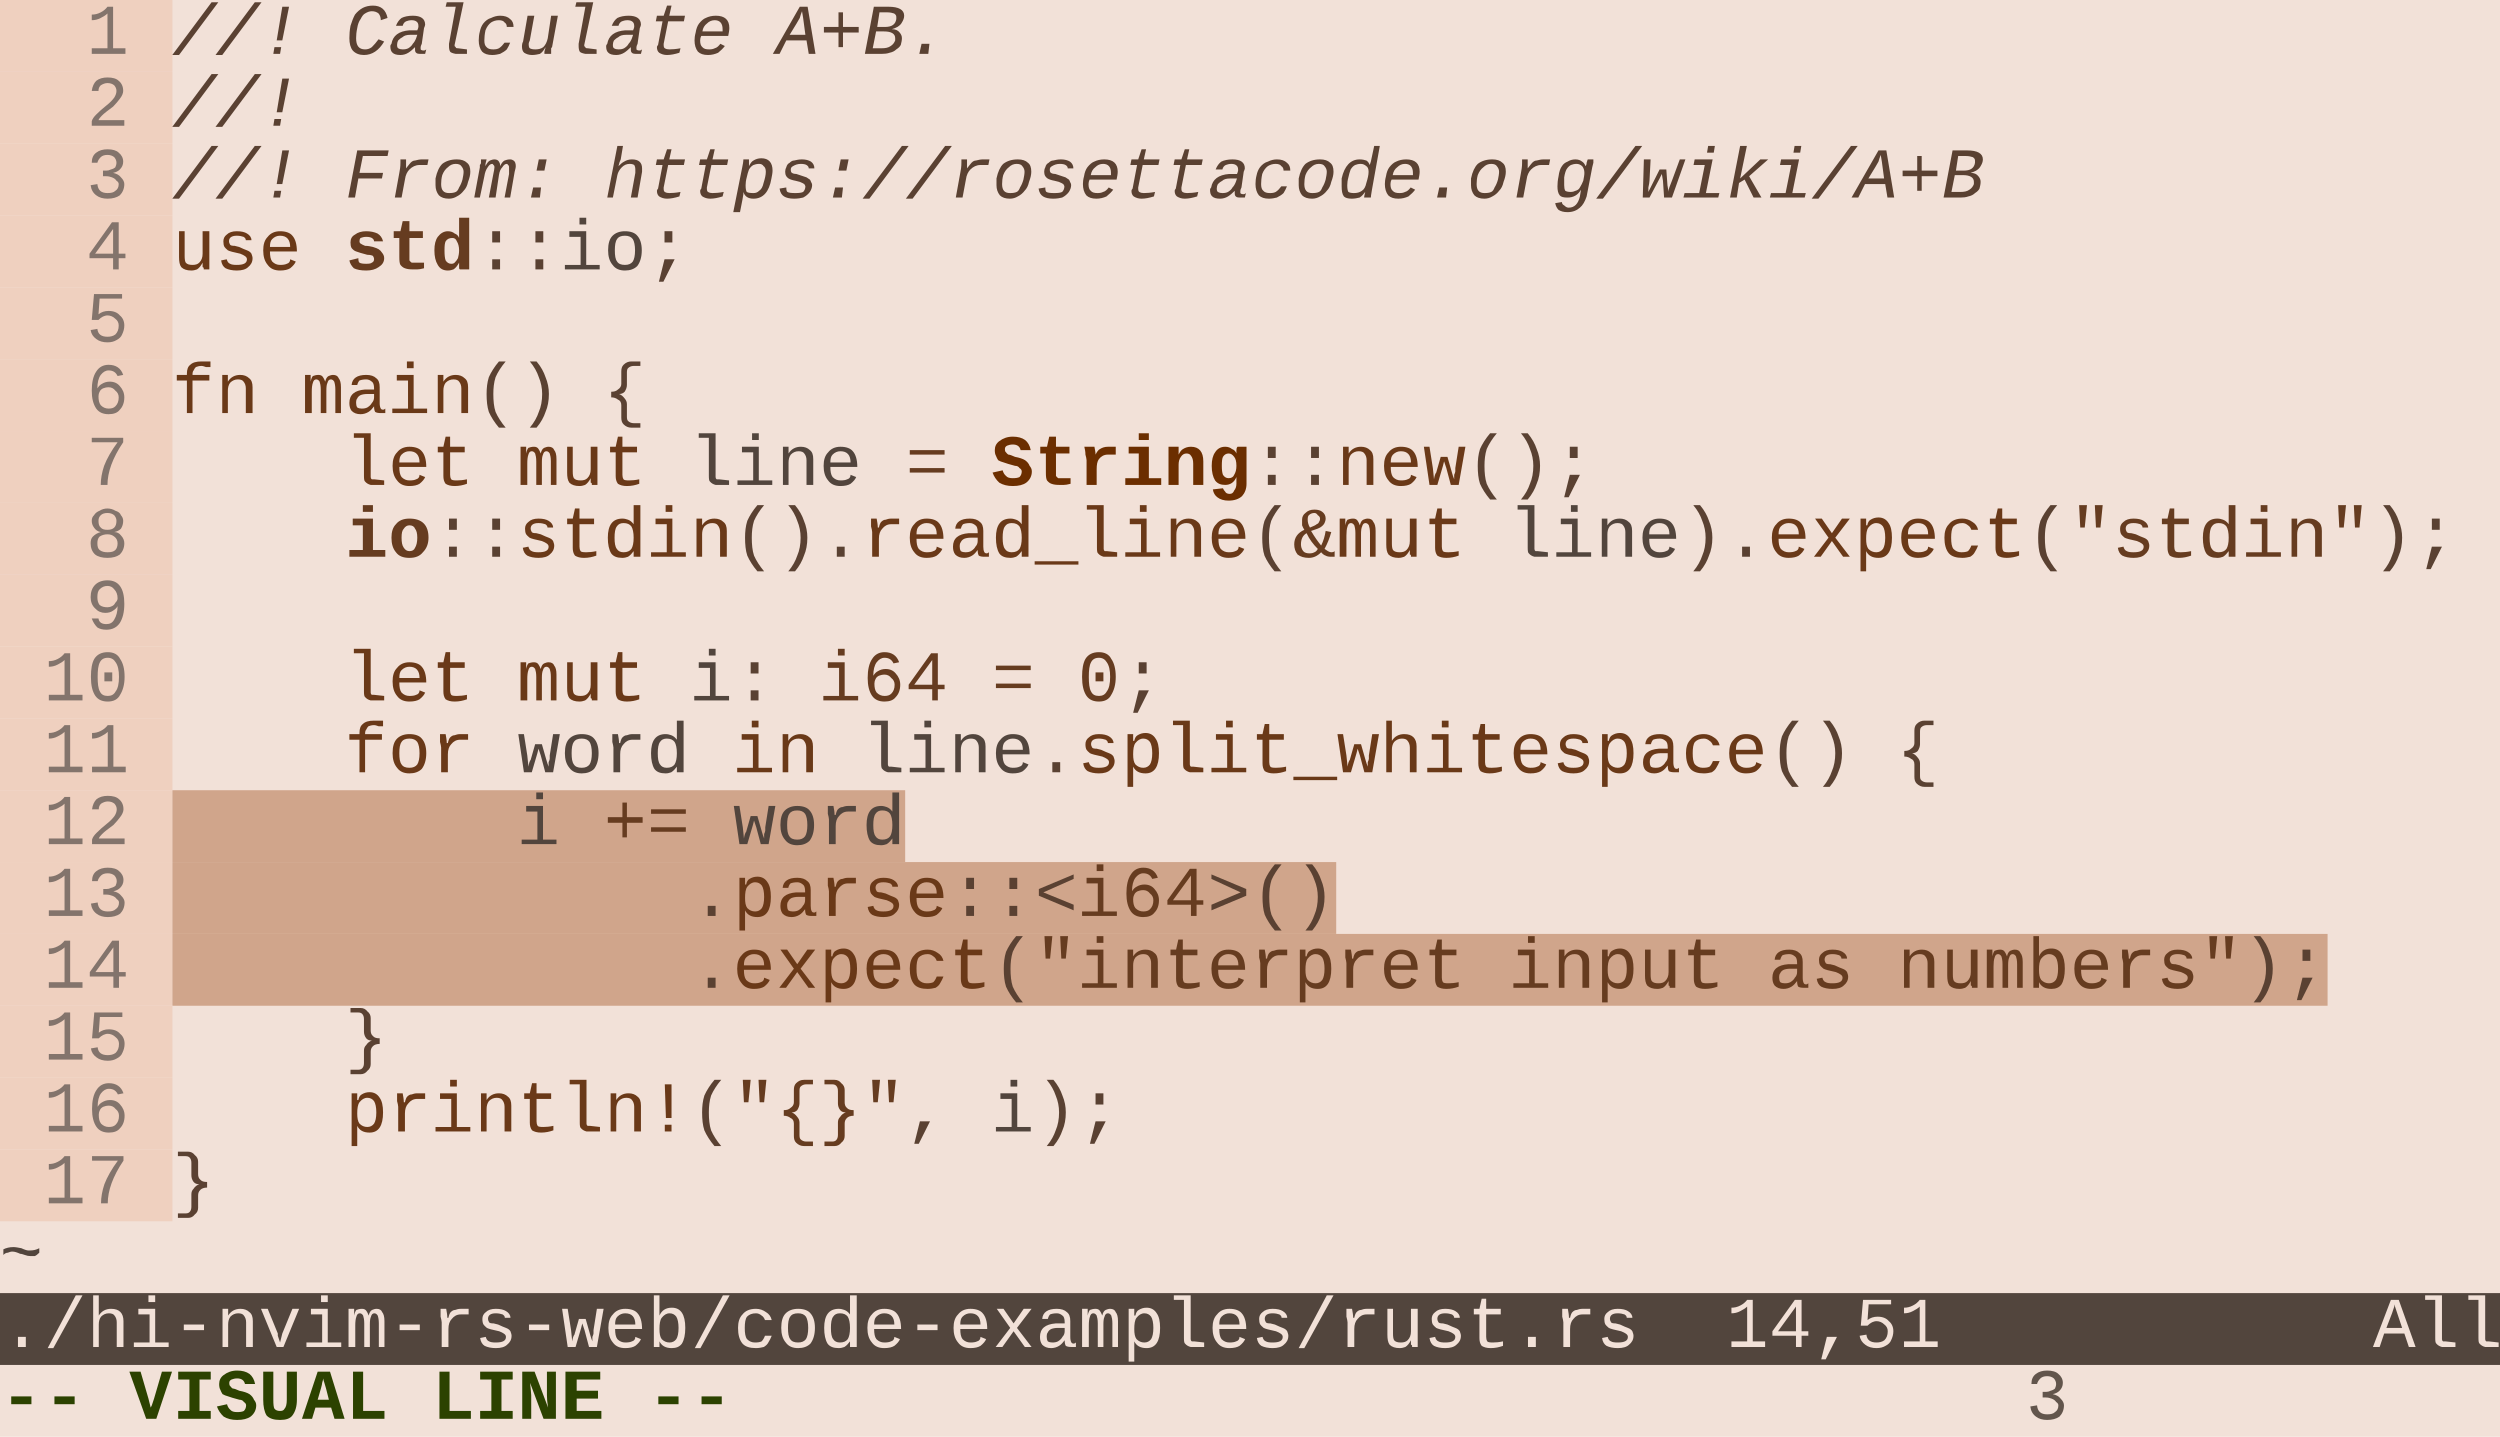
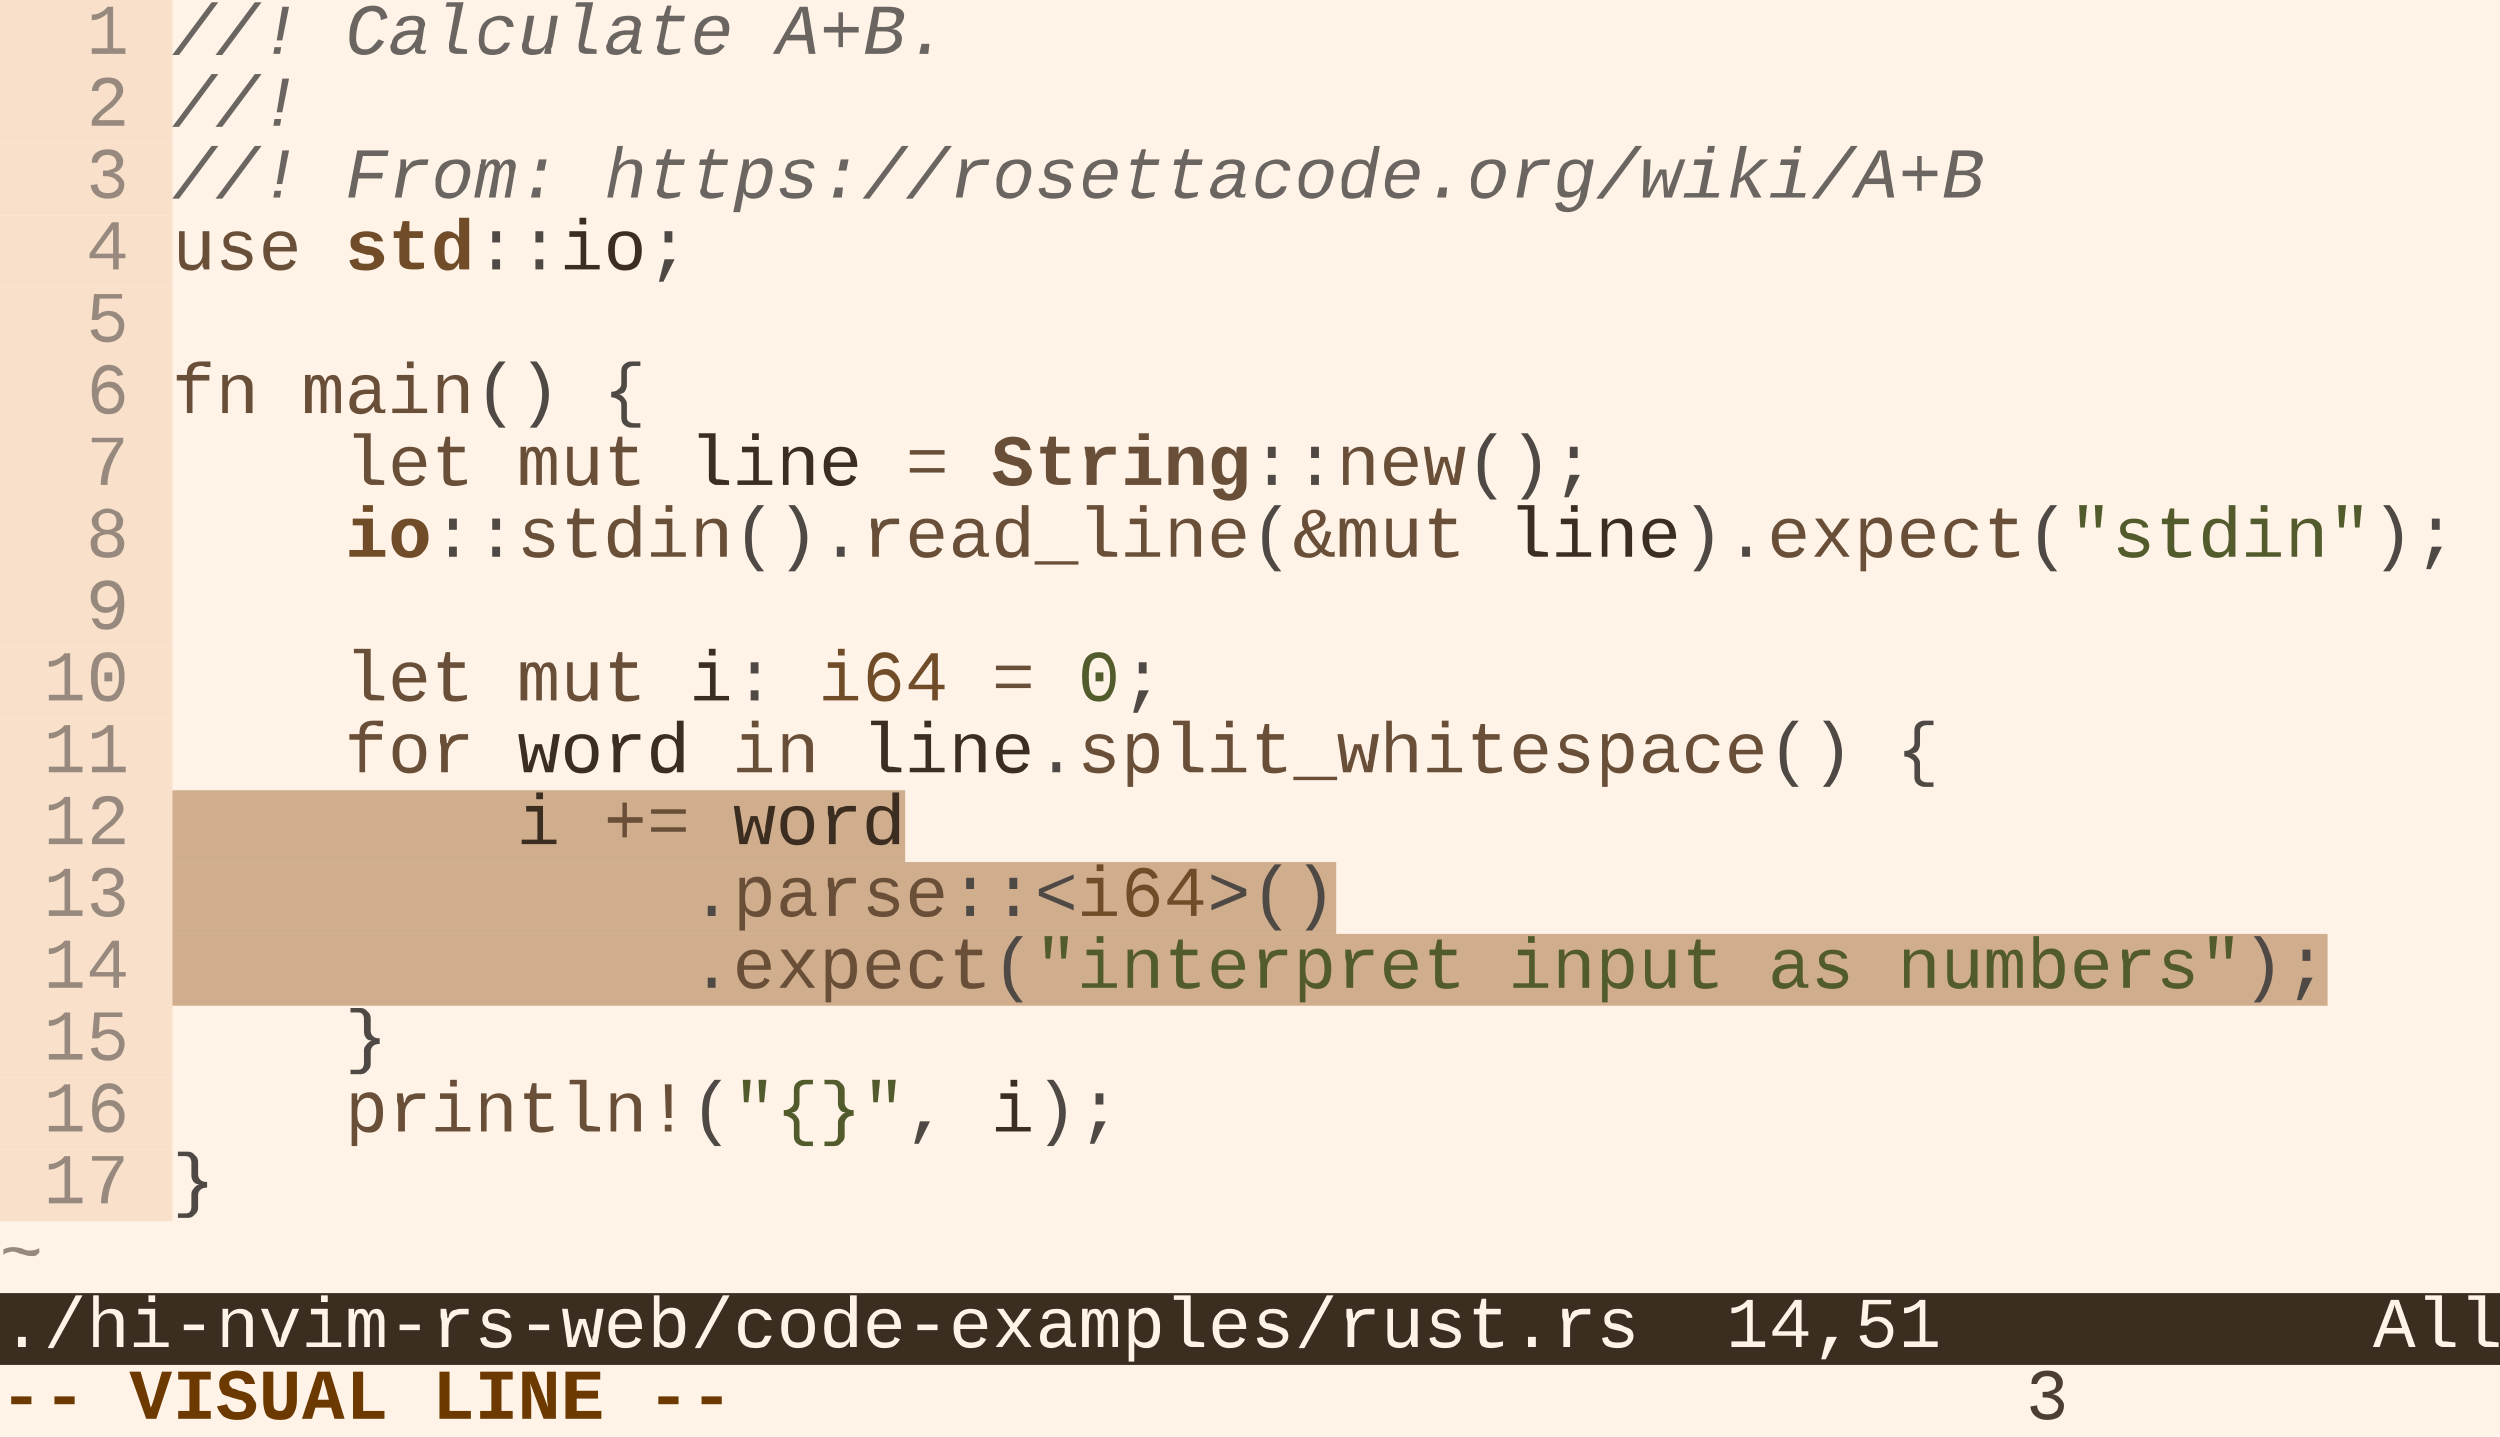
<svg xmlns="http://www.w3.org/2000/svg" viewBox="0 0 34.8 20">
  <style>
  .screen {
    font-family: "ui-monospace", "Consolas", "Liberation Mono", "Source Code Pro", monospace;
    font-size: 1px;
  }
</style>
  <g class="screen">
-     <rect x="0" y="0" width="34.8" height="20" style="fill: #f2e1d8;" />
-     <rect x="0" y="0" width="2.4" height="1" style="fill: #efd0bf;" />
-     <rect x="0" y="1" width="2.4" height="1" style="fill: #efd0bf;" />
-     <rect x="0" y="2" width="2.4" height="1" style="fill: #efd0bf;" />
-     <rect x="0" y="3" width="2.4" height="1" style="fill: #efd0bf;" />
-     <rect x="0" y="4" width="2.4" height="1" style="fill: #efd0bf;" />
-     <rect x="0" y="5" width="2.4" height="1" style="fill: #efd0bf;" />
-     <rect x="0" y="6" width="2.4" height="1" style="fill: #efd0bf;" />
-     <rect x="0" y="7" width="2.4" height="1" style="fill: #efd0bf;" />
-     <rect x="0" y="8" width="2.4" height="1" style="fill: #efd0bf;" />
-     <rect x="0" y="9" width="2.4" height="1" style="fill: #efd0bf;" />
-     <rect x="0" y="10" width="2.4" height="1" style="fill: #efd0bf;" />
-     <rect x="0" y="11" width="2.4" height="1" style="fill: #efd0bf;" />
-     <rect x="2.4" y="11" width="10.2" height="1" style="fill: #d0a58b;" />
-     <rect x="0" y="12" width="2.4" height="1" style="fill: #efd0bf;" />
-     <rect x="2.4" y="12" width="16.2" height="1" style="fill: #d0a58b;" />
-     <rect x="0" y="13" width="2.4" height="1" style="fill: #efd0bf;" />
-     <rect x="2.4" y="13" width="30" height="1" style="fill: #d0a58b;" />
-     <rect x="0" y="14" width="2.4" height="1" style="fill: #efd0bf;" />
-     <rect x="0" y="15" width="2.4" height="1" style="fill: #efd0bf;" />
-     <rect x="0" y="16" width="2.4" height="1" style="fill: #efd0bf;" />
-     <rect x="0" y="18" width="34.8" height="1" style="fill: #52453d;" />
-     <text x="1.2" y="0.75" textLength="0.6" style="fill: #83746c;">1</text>
-     <text x="2.4" y="0.75" textLength="10.8" style="fill: #5a4132; font-style: italic;">//! Calculate A+B.</text>
-     <text x="1.2" y="1.75" textLength="0.6" style="fill: #83746c;">2</text>
-     <text x="2.4" y="1.75" textLength="1.8" style="fill: #5a4132; font-style: italic;">//!</text>
-     <text x="1.2" y="2.75" textLength="0.6" style="fill: #83746c;">3</text>
-     <text x="2.4" y="2.75" textLength="25.2" style="fill: #5a4132; font-style: italic;">//! From: https://rosettacode.org/wiki/A+B</text>
-     <text x="1.2" y="3.75" textLength="0.6" style="fill: #83746c;">4</text>
-     <text x="2.4" y="3.75" textLength="1.8" style="fill: #6a3918;">use</text>
-     <text x="4.8" y="3.75" textLength="1.8" style="fill: #663c20; font-weight: 600;">std</text>
-     <text x="6.6" y="3.75" textLength="1.2" style="fill: #5a4132;">::</text>
-     <text x="7.8" y="3.75" textLength="1.2" style="fill: #52453d;">io</text>
-     <text x="9" y="3.75" textLength="0.6" style="fill: #5a4132;">;</text>
-     <text x="1.2" y="4.75" textLength="0.6" style="fill: #83746c;">5</text>
-     <text x="1.2" y="5.75" textLength="0.6" style="fill: #83746c;">6</text>
-     <text x="2.4" y="5.75" textLength="1.2" style="fill: #6a3918;">fn</text>
-     <text x="4.2" y="5.75" textLength="2.4" style="fill: #6a3918;">main</text>
-     <text x="6.6" y="5.75" textLength="1.2" style="fill: #5a4132;">()</text>
-     <text x="8.4" y="5.75" textLength="0.6" style="fill: #5a4132;">{</text>
-     <text x="1.2" y="6.75" textLength="0.6" style="fill: #83746c;">7</text>
-     <text x="4.8" y="6.75" textLength="1.8" style="fill: #6a3918;">let</text>
-     <text x="7.2" y="6.75" textLength="1.8" style="fill: #6a3918;">mut</text>
-     <text x="9.6" y="6.75" textLength="2.4" style="fill: #52453d;">line</text>
-     <text x="12.6" y="6.75" textLength="0.6" style="fill: #663c20;">=</text>
-     <text x="13.8" y="6.75" textLength="3.6" style="fill: #6b2e00; font-weight: 600;">String</text>
-     <text x="17.4" y="6.75" textLength="1.2" style="fill: #5a4132;">::</text>
-     <text x="18.6" y="6.75" textLength="1.8" style="fill: #6a3918;">new</text>
-     <text x="20.4" y="6.75" textLength="1.8" style="fill: #5a4132;">();</text>
-     <text x="1.2" y="7.75" textLength="0.6" style="fill: #83746c;">8</text>
-     <text x="4.8" y="7.75" textLength="1.2" style="fill: #663c20; font-weight: 600;">io</text>
-     <text x="6" y="7.75" textLength="1.2" style="fill: #5a4132;">::</text>
-     <text x="7.2" y="7.75" textLength="3" style="fill: #6a3918;">stdin</text>
-     <text x="10.2" y="7.75" textLength="1.8" style="fill: #5a4132;">().</text>
-     <text x="12" y="7.75" textLength="5.4" style="fill: #6a3918;">read_line</text>
-     <text x="17.4" y="7.75" textLength="0.6" style="fill: #5a4132;">(</text>
-     <text x="18" y="7.75" textLength="0.6" style="fill: #663c20;">&amp;</text>
-     <text x="18.6" y="7.75" textLength="1.8" style="fill: #6a3918;">mut</text>
-     <text x="21" y="7.75" textLength="2.4" style="fill: #52453d;">line</text>
-     <text x="23.4" y="7.75" textLength="1.2" style="fill: #5a4132;">).</text>
-     <text x="24.6" y="7.75" textLength="3.6" style="fill: #6a3918;">expect</text>
-     <text x="28.2" y="7.75" textLength="0.6" style="fill: #5a4132;">(</text>
-     <text x="28.8" y="7.75" textLength="4.2" style="fill: #663c20;">"stdin"</text>
-     <text x="33" y="7.75" textLength="1.2" style="fill: #5a4132;">);</text>
-     <text x="1.2" y="8.75" textLength="0.6" style="fill: #83746c;">9</text>
-     <text x="0.6" y="9.75" textLength="1.2" style="fill: #83746c;">10</text>
-     <text x="4.8" y="9.75" textLength="1.8" style="fill: #6a3918;">let</text>
-     <text x="7.2" y="9.75" textLength="1.8" style="fill: #6a3918;">mut</text>
-     <text x="9.6" y="9.75" textLength="0.6" style="fill: #52453d;">i</text>
-     <text x="10.2" y="9.75" textLength="0.6" style="fill: #5a4132;">:</text>
-     <text x="11.4" y="9.75" textLength="1.8" style="fill: #663c20;">i64</text>
-     <text x="13.8" y="9.75" textLength="0.6" style="fill: #663c20;">=</text>
-     <text x="15" y="9.75" textLength="0.6" style="fill: #663c20;">0</text>
-     <text x="15.6" y="9.75" textLength="0.6" style="fill: #5a4132;">;</text>
-     <text x="0.6" y="10.75" textLength="1.2" style="fill: #83746c;">11</text>
-     <text x="4.8" y="10.75" textLength="1.8" style="fill: #6a3918;">for</text>
-     <text x="7.2" y="10.75" textLength="2.4" style="fill: #52453d;">word</text>
-     <text x="10.2" y="10.75" textLength="1.2" style="fill: #6a3918;">in</text>
-     <text x="12" y="10.75" textLength="2.4" style="fill: #52453d;">line</text>
-     <text x="14.4" y="10.75" textLength="0.6" style="fill: #5a4132;">.</text>
-     <text x="15" y="10.75" textLength="9.6" style="fill: #6a3918;">split_whitespace</text>
-     <text x="24.6" y="10.75" textLength="1.2" style="fill: #5a4132;">()</text>
-     <text x="26.4" y="10.75" textLength="0.6" style="fill: #5a4132;">{</text>
-     <text x="0.6" y="11.75" textLength="1.2" style="fill: #83746c;">12</text>
-     <text x="7.2" y="11.75" textLength="0.6" style="fill: #52453d;">i</text>
-     <text x="8.4" y="11.75" textLength="1.2" style="fill: #663c20;">+=</text>
-     <text x="10.2" y="11.75" textLength="2.4" style="fill: #52453d;">word</text>
-     <text x="0.6" y="12.75" textLength="1.2" style="fill: #83746c;">13</text>
-     <text x="9.6" y="12.75" textLength="0.6" style="fill: #5a4132;">.</text>
-     <text x="10.2" y="12.75" textLength="3" style="fill: #6a3918;">parse</text>
-     <text x="13.2" y="12.75" textLength="1.8" style="fill: #5a4132;">::&lt;</text>
-     <text x="15" y="12.75" textLength="1.8" style="fill: #663c20;">i64</text>
-     <text x="16.8" y="12.75" textLength="1.8" style="fill: #5a4132;">&gt;()</text>
-     <text x="0.6" y="13.75" textLength="1.2" style="fill: #83746c;">14</text>
-     <text x="9.6" y="13.75" textLength="0.6" style="fill: #5a4132;">.</text>
-     <text x="10.2" y="13.75" textLength="3.6" style="fill: #6a3918;">expect</text>
-     <text x="13.8" y="13.75" textLength="0.6" style="fill: #5a4132;">(</text>
-     <text x="14.4" y="13.75" textLength="16.8" style="fill: #663c20;">"interpret input as numbers"</text>
-     <text x="31.2" y="13.75" textLength="1.2" style="fill: #5a4132;">);</text>
-     <text x="0.6" y="14.75" textLength="1.2" style="fill: #83746c;">15</text>
-     <text x="4.8" y="14.75" textLength="0.6" style="fill: #5a4132;">}</text>
-     <text x="0.6" y="15.75" textLength="1.2" style="fill: #83746c;">16</text>
-     <text x="4.8" y="15.75" textLength="4.8" style="fill: #6a3918;">println!</text>
-     <text x="9.6" y="15.75" textLength="0.6" style="fill: #5a4132;">(</text>
-     <text x="10.2" y="15.75" textLength="2.4" style="fill: #663c20;">"{}"</text>
-     <text x="12.6" y="15.75" textLength="0.6" style="fill: #5a4132;">,</text>
-     <text x="13.8" y="15.75" textLength="0.6" style="fill: #52453d;">i</text>
-     <text x="14.4" y="15.75" textLength="1.2" style="fill: #5a4132;">);</text>
-     <text x="0.6" y="16.75" textLength="1.2" style="fill: #83746c;">17</text>
-     <text x="2.4" y="16.75" textLength="0.6" style="fill: #5a4132;">}</text>
-     <text x="0" y="17.75" textLength="0.6" style="fill: #52453d;">~</text>
-     <text x="0" y="18.75" textLength="34.8" style="fill: #f2e1d8;">./hi-nvim-rs-web/code-examples/rust.rs  14,51          All</text>
-     <text x="0" y="19.75" textLength="10.2" style="fill: #2c4200; font-weight: 600;">-- VISUAL LINE --</text>
-     <text x="28.2" y="19.75" textLength="0.6" style="fill: #62554c;">3</text>
+     <rect x="0" y="0" width="34.8" height="20" style="fill: #fff3e8;" />
+     <rect x="0" y="0" width="2.4" height="1" style="fill: #f8e0ca;" />
+     <rect x="0" y="1" width="2.4" height="1" style="fill: #f8e0ca;" />
+     <rect x="0" y="2" width="2.4" height="1" style="fill: #f8e0ca;" />
+     <rect x="0" y="3" width="2.4" height="1" style="fill: #f8e0ca;" />
+     <rect x="0" y="4" width="2.4" height="1" style="fill: #f8e0ca;" />
+     <rect x="0" y="5" width="2.4" height="1" style="fill: #f8e0ca;" />
+     <rect x="0" y="6" width="2.4" height="1" style="fill: #f8e0ca;" />
+     <rect x="0" y="7" width="2.4" height="1" style="fill: #f8e0ca;" />
+     <rect x="0" y="8" width="2.4" height="1" style="fill: #f8e0ca;" />
+     <rect x="0" y="9" width="2.4" height="1" style="fill: #f8e0ca;" />
+     <rect x="0" y="10" width="2.4" height="1" style="fill: #f8e0ca;" />
+     <rect x="0" y="11" width="2.4" height="1" style="fill: #f8e0ca;" />
+     <rect x="2.4" y="11" width="10.2" height="1" style="fill: #d0ad8d;" />
+     <rect x="0" y="12" width="2.4" height="1" style="fill: #f8e0ca;" />
+     <rect x="2.4" y="12" width="16.2" height="1" style="fill: #d0ad8d;" />
+     <rect x="0" y="13" width="2.4" height="1" style="fill: #f8e0ca;" />
+     <rect x="2.4" y="13" width="30" height="1" style="fill: #d0ad8d;" />
+     <rect x="0" y="14" width="2.4" height="1" style="fill: #f8e0ca;" />
+     <rect x="0" y="15" width="2.4" height="1" style="fill: #f8e0ca;" />
+     <rect x="0" y="16" width="2.4" height="1" style="fill: #f8e0ca;" />
+     <rect x="0" y="18" width="34.8" height="1" style="fill: #3b2d20;" />
+     <text x="1.2" y="0.75" textLength="0.6" style="fill: #97897d;">1</text>
+     <text x="2.4" y="0.75" textLength="10.8" style="fill: #6a6560; font-style: italic;">//! Calculate A+B.</text>
+     <text x="1.2" y="1.75" textLength="0.6" style="fill: #97897d;">2</text>
+     <text x="2.4" y="1.75" textLength="1.8" style="fill: #6a6560; font-style: italic;">//!</text>
+     <text x="1.2" y="2.75" textLength="0.6" style="fill: #97897d;">3</text>
+     <text x="2.4" y="2.75" textLength="25.2" style="fill: #6a6560; font-style: italic;">//! From: https://rosettacode.org/wiki/A+B</text>
+     <text x="1.2" y="3.75" textLength="0.6" style="fill: #97897d;">4</text>
+     <text x="2.4" y="3.75" textLength="1.8" style="fill: #694f38;">use</text>
+     <text x="4.8" y="3.75" textLength="1.8" style="fill: #704c29; font-weight: 600;">std</text>
+     <text x="6.6" y="3.75" textLength="1.2" style="fill: #4e4945;">::</text>
+     <text x="7.8" y="3.75" textLength="1.2" style="fill: #3b2d20;">io</text>
+     <text x="9" y="3.75" textLength="0.6" style="fill: #4e4945;">;</text>
+     <text x="1.2" y="4.75" textLength="0.6" style="fill: #97897d;">5</text>
+     <text x="1.2" y="5.75" textLength="0.6" style="fill: #97897d;">6</text>
+     <text x="2.4" y="5.75" textLength="1.2" style="fill: #694f38;">fn</text>
+     <text x="4.2" y="5.75" textLength="2.4" style="fill: #694f38;">main</text>
+     <text x="6.6" y="5.75" textLength="1.2" style="fill: #4e4945;">()</text>
+     <text x="8.4" y="5.75" textLength="0.6" style="fill: #4e4945;">{</text>
+     <text x="1.2" y="6.75" textLength="0.6" style="fill: #97897d;">7</text>
+     <text x="4.8" y="6.75" textLength="1.8" style="fill: #694f38;">let</text>
+     <text x="7.2" y="6.75" textLength="1.8" style="fill: #694f38;">mut</text>
+     <text x="9.6" y="6.75" textLength="2.4" style="fill: #3b2d20;">line</text>
+     <text x="12.6" y="6.75" textLength="0.6" style="fill: #694f38;">=</text>
+     <text x="13.8" y="6.75" textLength="3.6" style="fill: #694f38; font-weight: 600;">String</text>
+     <text x="17.4" y="6.75" textLength="1.2" style="fill: #4e4945;">::</text>
+     <text x="18.6" y="6.75" textLength="1.8" style="fill: #694f38;">new</text>
+     <text x="20.4" y="6.75" textLength="1.8" style="fill: #4e4945;">();</text>
+     <text x="1.2" y="7.75" textLength="0.6" style="fill: #97897d;">8</text>
+     <text x="4.8" y="7.75" textLength="1.2" style="fill: #704c29; font-weight: 600;">io</text>
+     <text x="6" y="7.75" textLength="1.2" style="fill: #4e4945;">::</text>
+     <text x="7.2" y="7.75" textLength="3" style="fill: #694f38;">stdin</text>
+     <text x="10.2" y="7.75" textLength="1.8" style="fill: #4e4945;">().</text>
+     <text x="12" y="7.75" textLength="5.4" style="fill: #694f38;">read_line</text>
+     <text x="17.4" y="7.75" textLength="0.6" style="fill: #4e4945;">(</text>
+     <text x="18" y="7.75" textLength="2.4" style="fill: #694f38;">&amp;mut</text>
+     <text x="21" y="7.75" textLength="2.4" style="fill: #3b2d20;">line</text>
+     <text x="23.4" y="7.75" textLength="1.2" style="fill: #4e4945;">).</text>
+     <text x="24.6" y="7.75" textLength="3.6" style="fill: #694f38;">expect</text>
+     <text x="28.2" y="7.75" textLength="0.6" style="fill: #4e4945;">(</text>
+     <text x="28.8" y="7.75" textLength="4.2" style="fill: #525b2b;">"stdin"</text>
+     <text x="33" y="7.75" textLength="1.2" style="fill: #4e4945;">);</text>
+     <text x="1.2" y="8.75" textLength="0.6" style="fill: #97897d;">9</text>
+     <text x="0.6" y="9.75" textLength="1.2" style="fill: #97897d;">10</text>
+     <text x="4.8" y="9.75" textLength="1.8" style="fill: #694f38;">let</text>
+     <text x="7.2" y="9.75" textLength="1.8" style="fill: #694f38;">mut</text>
+     <text x="9.6" y="9.75" textLength="0.6" style="fill: #3b2d20;">i</text>
+     <text x="10.2" y="9.75" textLength="0.6" style="fill: #4e4945;">:</text>
+     <text x="11.4" y="9.75" textLength="1.8" style="fill: #704c29;">i64</text>
+     <text x="13.8" y="9.75" textLength="0.6" style="fill: #694f38;">=</text>
+     <text x="15" y="9.75" textLength="0.6" style="fill: #525b2b;">0</text>
+     <text x="15.6" y="9.75" textLength="0.6" style="fill: #4e4945;">;</text>
+     <text x="0.6" y="10.75" textLength="1.2" style="fill: #97897d;">11</text>
+     <text x="4.8" y="10.75" textLength="1.8" style="fill: #694f38;">for</text>
+     <text x="7.2" y="10.75" textLength="2.4" style="fill: #3b2d20;">word</text>
+     <text x="10.2" y="10.75" textLength="1.2" style="fill: #694f38;">in</text>
+     <text x="12" y="10.75" textLength="2.4" style="fill: #3b2d20;">line</text>
+     <text x="14.4" y="10.75" textLength="0.6" style="fill: #4e4945;">.</text>
+     <text x="15" y="10.75" textLength="9.6" style="fill: #694f38;">split_whitespace</text>
+     <text x="24.6" y="10.75" textLength="1.2" style="fill: #4e4945;">()</text>
+     <text x="26.4" y="10.75" textLength="0.6" style="fill: #4e4945;">{</text>
+     <text x="0.6" y="11.75" textLength="1.2" style="fill: #97897d;">12</text>
+     <text x="7.2" y="11.75" textLength="0.6" style="fill: #3b2d20;">i</text>
+     <text x="8.4" y="11.75" textLength="1.2" style="fill: #694f38;">+=</text>
+     <text x="10.2" y="11.75" textLength="2.4" style="fill: #3b2d20;">word</text>
+     <text x="0.6" y="12.75" textLength="1.2" style="fill: #97897d;">13</text>
+     <text x="9.6" y="12.75" textLength="0.6" style="fill: #4e4945;">.</text>
+     <text x="10.2" y="12.75" textLength="3" style="fill: #694f38;">parse</text>
+     <text x="13.2" y="12.75" textLength="1.8" style="fill: #4e4945;">::&lt;</text>
+     <text x="15" y="12.75" textLength="1.8" style="fill: #704c29;">i64</text>
+     <text x="16.8" y="12.75" textLength="1.8" style="fill: #4e4945;">&gt;()</text>
+     <text x="0.6" y="13.75" textLength="1.2" style="fill: #97897d;">14</text>
+     <text x="9.6" y="13.75" textLength="0.6" style="fill: #4e4945;">.</text>
+     <text x="10.2" y="13.75" textLength="3.6" style="fill: #694f38;">expect</text>
+     <text x="13.8" y="13.75" textLength="0.6" style="fill: #4e4945;">(</text>
+     <text x="14.4" y="13.75" textLength="16.8" style="fill: #525b2b;">"interpret input as numbers"</text>
+     <text x="31.2" y="13.75" textLength="1.2" style="fill: #4e4945;">);</text>
+     <text x="0.6" y="14.75" textLength="1.2" style="fill: #97897d;">15</text>
+     <text x="4.8" y="14.75" textLength="0.6" style="fill: #4e4945;">}</text>
+     <text x="0.6" y="15.75" textLength="1.2" style="fill: #97897d;">16</text>
+     <text x="4.8" y="15.75" textLength="4.8" style="fill: #694f38;">println!</text>
+     <text x="9.6" y="15.75" textLength="0.6" style="fill: #4e4945;">(</text>
+     <text x="10.2" y="15.75" textLength="2.4" style="fill: #525b2b;">"{}"</text>
+     <text x="12.6" y="15.75" textLength="0.6" style="fill: #4e4945;">,</text>
+     <text x="13.8" y="15.75" textLength="0.6" style="fill: #3b2d20;">i</text>
+     <text x="14.4" y="15.75" textLength="1.2" style="fill: #4e4945;">);</text>
+     <text x="0.6" y="16.75" textLength="1.2" style="fill: #97897d;">17</text>
+     <text x="2.4" y="16.75" textLength="0.6" style="fill: #4e4945;">}</text>
+     <text x="0" y="17.75" textLength="0.6" style="fill: #97897d;">~</text>
+     <text x="0" y="18.75" textLength="34.8" style="fill: #fff3e8;">./hi-nvim-rs-web/code-examples/rust.rs  14,51          All</text>
+     <text x="0" y="19.75" textLength="10.2" style="fill: #6c3900; font-weight: 600;">-- VISUAL LINE --</text>
+     <text x="28.2" y="19.75" textLength="0.6" style="fill: #4c3e31;">3</text>
  </g>
</svg>
